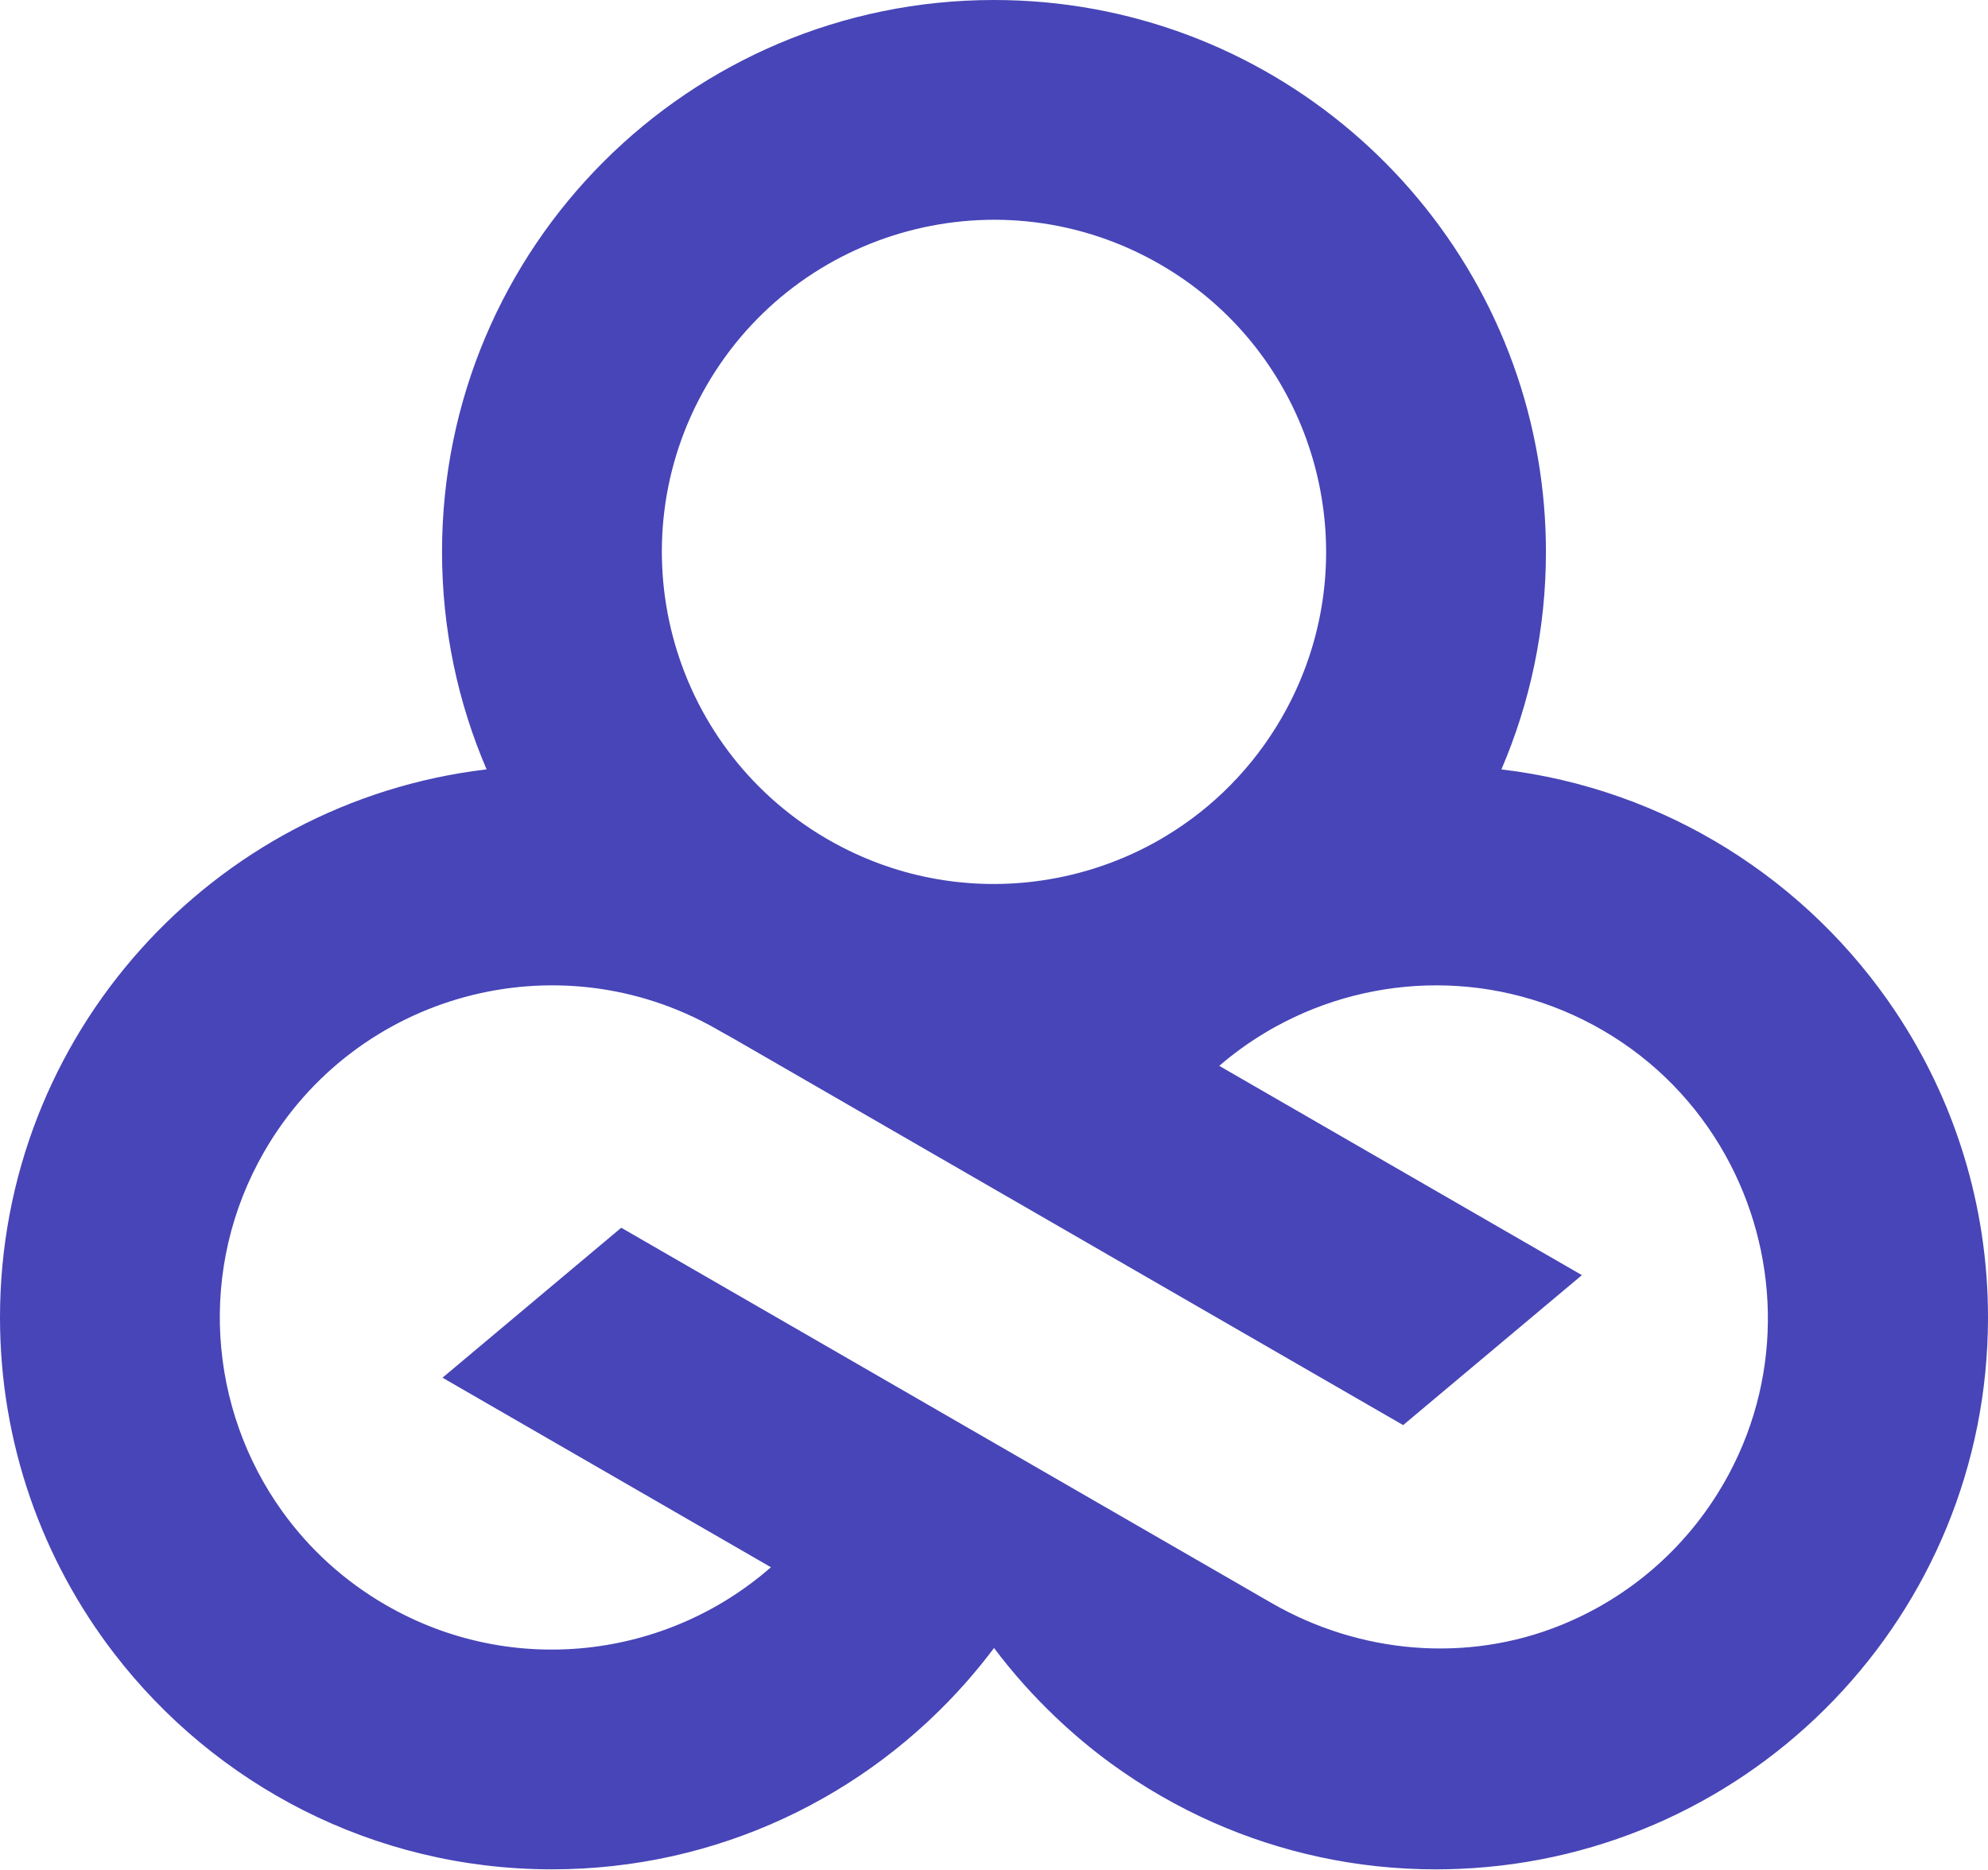
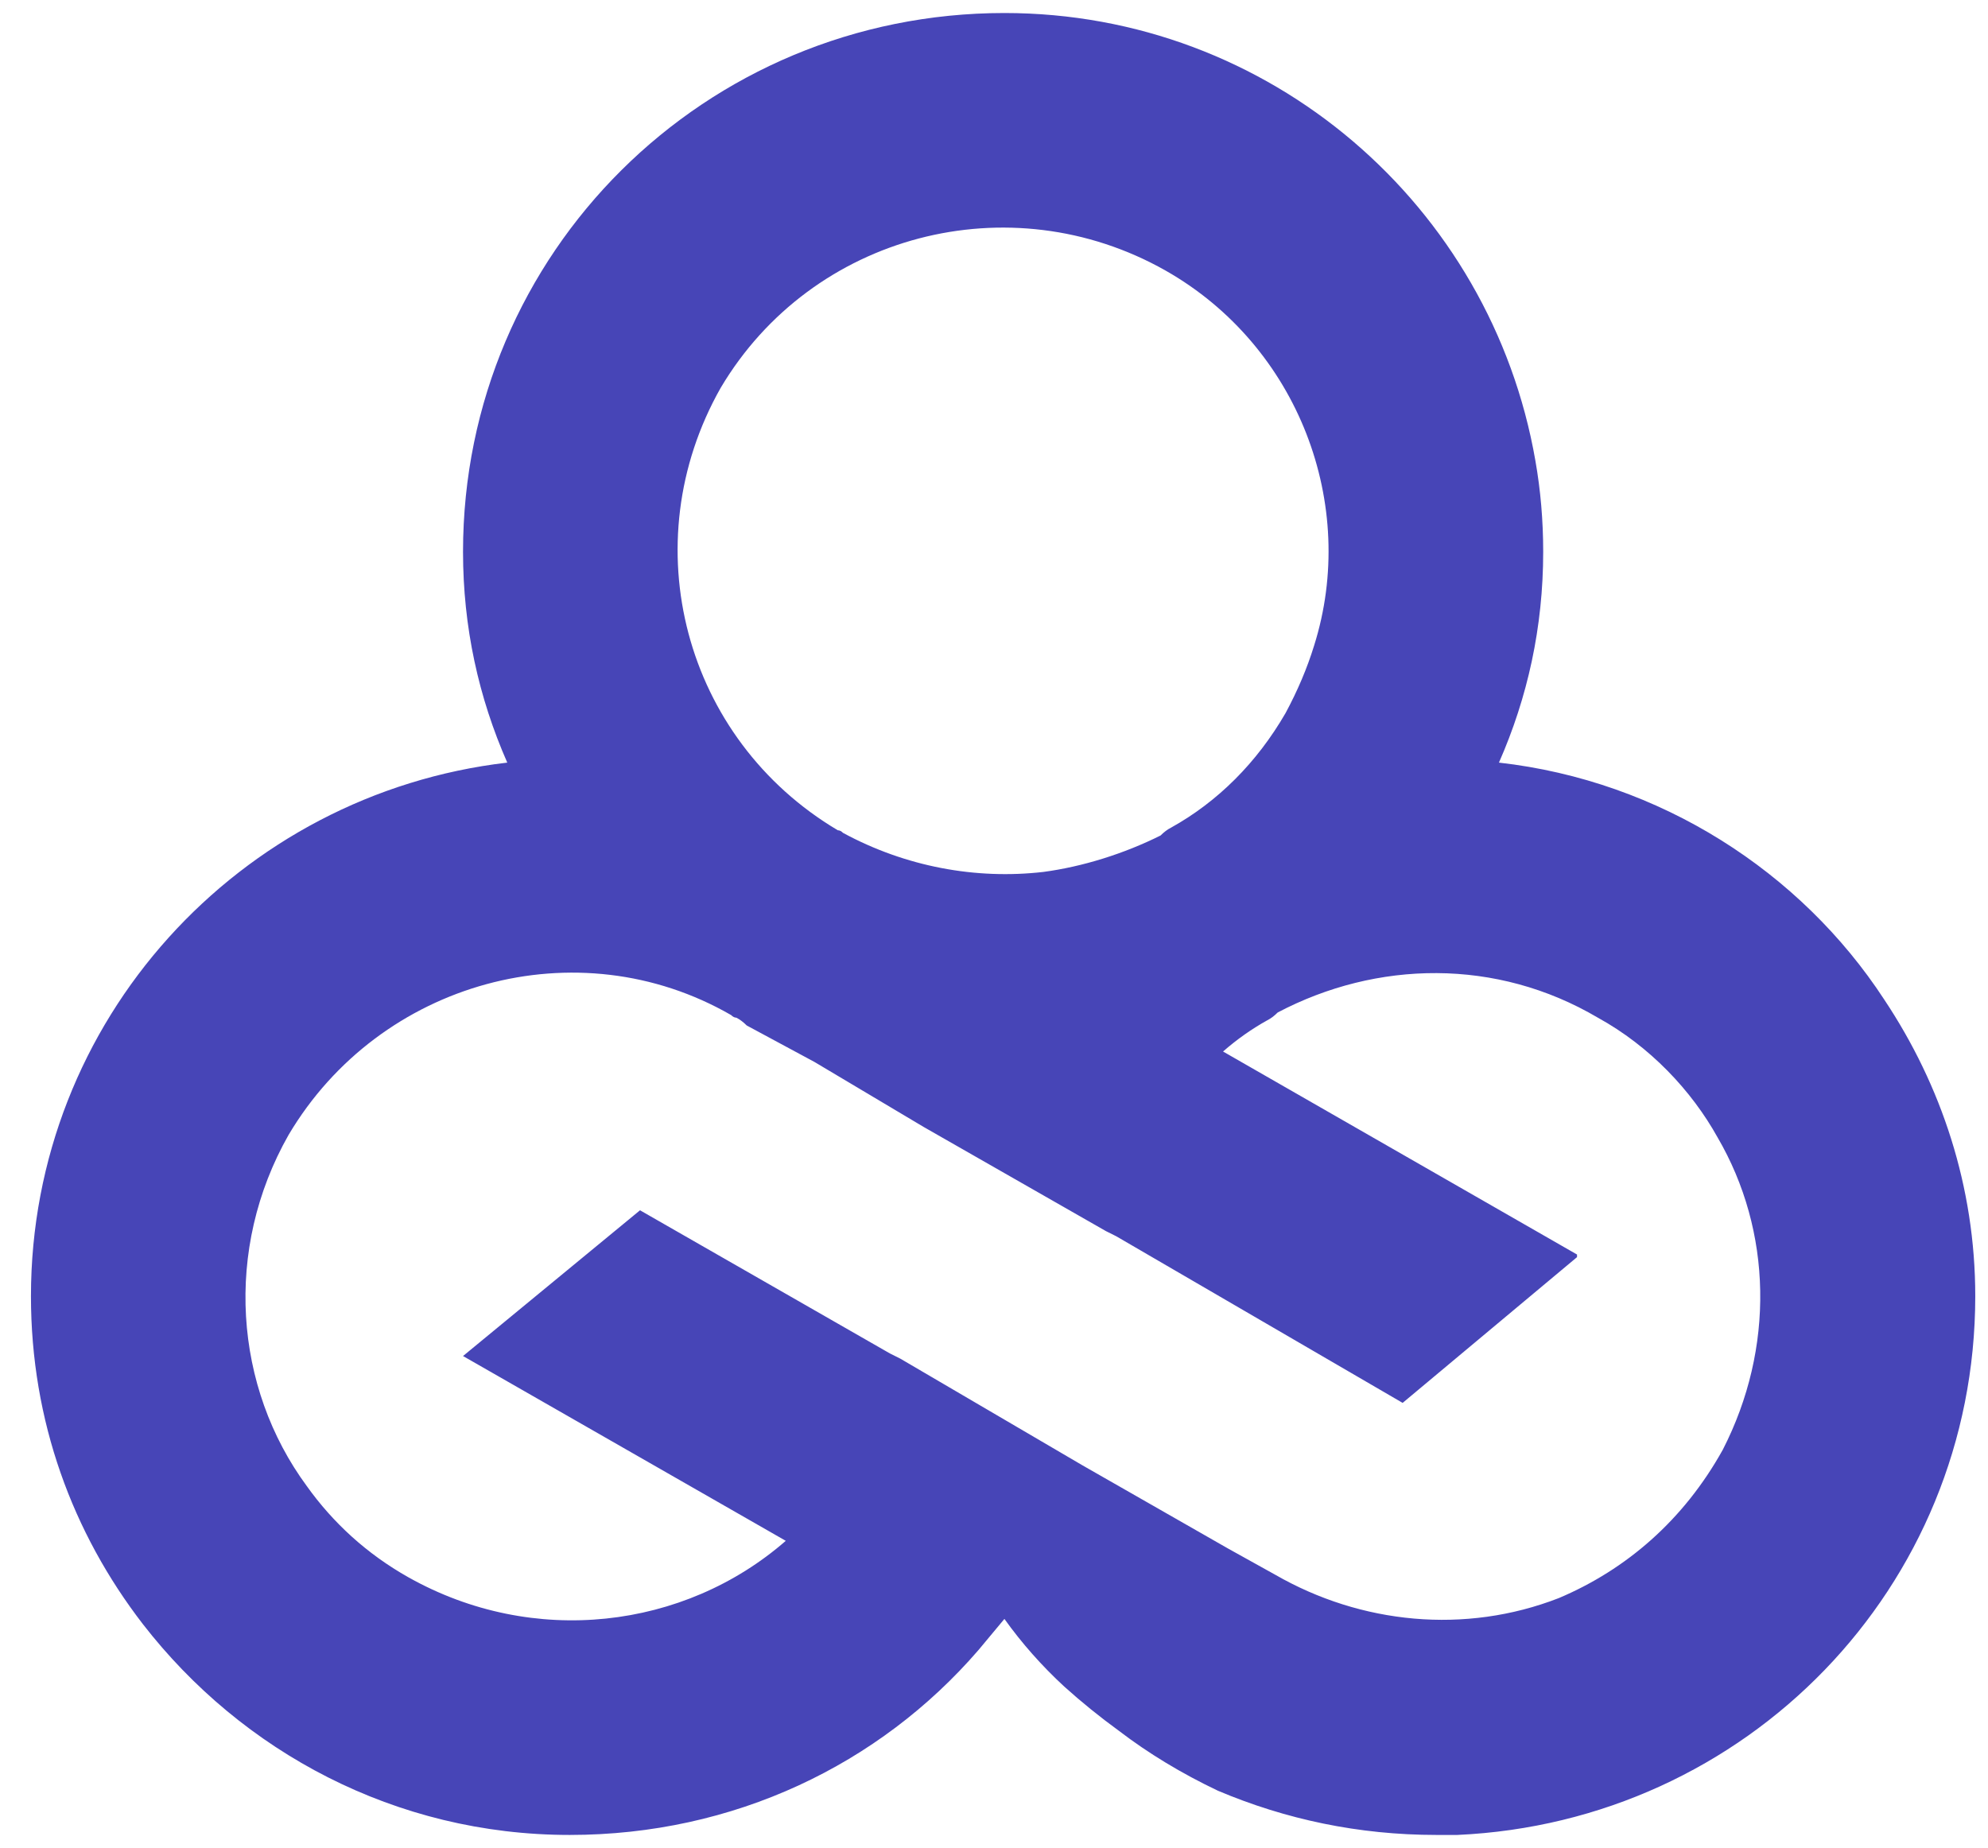
- <svg xmlns="http://www.w3.org/2000/svg" version="1.1" id="Layer_1" x="0px" y="0px" viewBox="0 0 635.3 597.47" style="enable-background:new 0 0 635.3 597.47;" xml:space="preserve">
-   <style type="text/css">
- 	.st0{fill:#4745B7;}
- </style>
-   <g>
-     <path class="st0" d="M605.79,323.41c-27.97-41.97-73.44-71.28-125.99-77.49c9.15-21.33,14.23-44.83,14.23-69.51   c0-10.17-0.87-20.14-2.53-29.85C477.33,63.35,404.89,0,317.64,0c-97.42,0-176.38,78.97-176.38,176.39   c0,24.69,5.08,48.19,14.24,69.52C67.93,256.24,0,330.71,0,421.07c0,40.39,13.59,77.61,36.43,107.35   c32.25,41.98,82.94,69.05,139.96,69.06c52.96,0,100.47-23.34,132.8-60.3c2.95-3.37,5.78-6.86,8.47-10.45   c5.91,7.88,12.48,15.23,19.6,22.02c5.6,5.34,11.54,10.34,17.81,14.91c10.12,7.38,21.05,13.71,32.63,18.84   c21.78,9.63,45.88,14.99,71.22,14.99c2.51,0,5-0.07,7.48-0.17c93.95-3.92,168.9-81.31,168.9-176.22   C635.3,384.95,624.43,351.37,605.79,323.41z M225.74,123.33c29.31-50.76,94.21-68.16,144.97-38.85   c43.58,25.16,62.56,76.57,48.51,122.73c-2.31,7.61-5.52,15.07-9.67,22.25c-9.27,16.06-22.11,28.78-36.94,37.74   c-1.22,0.74-2.46,1.46-3.71,2.15c-11.94,6.57-25.04,10.77-38.53,12.41c-21.84,2.66-44.68-1.42-65.25-13.14   c-0.47-0.27-0.93-0.54-1.4-0.81C213.64,238.27,196.6,173.81,225.74,123.33z M552.49,471.15c-12.23,22.81-31.47,39.26-53.55,48.23   c-30.17,12.26-64.41,9.23-92.62-7.04l-15.21-8.78l-47.17-27.22l-60.22-34.76l-2.87-1.66l-82.32-47.51l-57.12,47.93l104.95,60.58   c-33.24,29.15-82.62,35.42-123.04,12.09c-13.42-7.75-24.5-17.98-33.01-29.79c-23.68-32.85-27.39-77.85-5.83-115.2   c29.2-50.58,93.74-68.03,144.42-39.16c0.47,0.27,0.93,0.54,1.4,0.81c1.23,0.7,2.47,1.39,3.72,2.07l21.81,12.59l35.8,20.67   l59.82,34.53l3.16,1.83l93.79,54.13l57.04-47.86l0.05-0.09l-115.86-66.87c4.5-3.88,9.29-7.35,14.31-10.38   c1.23-0.74,2.46-1.46,3.72-2.15c31.56-17.37,71.18-18.24,104.61,1.21c16.89,9.82,30.09,23.73,39.06,39.78   C568.45,399.76,570.12,438.26,552.49,471.15z" />
-   </g>
+ <svg xmlns="http://www.w3.org/2000/svg" version="1.2" viewBox="0 0 76 71" width="71" height="66">
+   <style>
+ 		.s0 { fill: #4745b7 } 
+ 	</style>
+   <path id="Layer" fill-rule="evenodd" class="s0" d="m72.2 38.4c2.2 3.3 3.5 7.2 3.5 11.4 0 11.2-8.8 20.2-19.9 20.7q-0.4 0-0.8 0c-3 0-5.8-0.6-8.4-1.7q-2.1-1-3.8-2.3-1.1-0.8-2.1-1.7-1.3-1.2-2.3-2.6-0.5 0.6-1 1.2c-3.8 4.4-9.4 7.1-15.7 7.1-6.7 0-12.6-3.2-16.4-8.1-2.7-3.5-4.3-7.8-4.3-12.6 0-10.6 8-19.3 18.3-20.5-1.1-2.5-1.7-5.2-1.7-8.1 0-11.5 9.3-20.7 20.8-20.7 10.2 0 18.7 7.4 20.4 17.2q0.3 1.7 0.3 3.5c0 2.9-0.6 5.6-1.7 8.1 6.2 0.7 11.6 4.2 14.8 9.1zm-44.7-23.5c-3.4 6-1.4 13.5 4.5 17q0.1 0 0.2 0.1c2.4 1.3 5.1 1.8 7.7 1.5 1.5-0.2 3.1-0.7 4.5-1.4q0.2-0.2 0.4-0.3c1.8-1 3.3-2.5 4.4-4.4q0.7-1.3 1.1-2.6c1.7-5.4-0.6-11.5-5.7-14.4-6-3.4-13.6-1.4-17.1 4.5zm38.5 40.8c2-3.9 1.9-8.4-0.2-12-1-1.8-2.6-3.5-4.6-4.6-3.9-2.3-8.5-2.2-12.3-0.2q-0.2 0.2-0.4 0.3-0.9 0.5-1.7 1.2l13.6 7.8v0.1l-6.7 5.6-11-6.4-0.4-0.2-7-4-4.2-2.5-2.6-1.4q-0.2-0.2-0.4-0.3-0.1 0-0.2-0.1c-5.9-3.4-13.5-1.3-17 4.6-2.5 4.4-2.1 9.7 0.7 13.5 1 1.4 2.3 2.6 3.9 3.5 4.8 2.7 10.6 2 14.5-1.4l-12.4-7.1 6.8-5.6 9.6 5.5 0.4 0.2 7 4.1 5.6 3.2 1.8 1c3.3 1.9 7.3 2.3 10.9 0.9 2.6-1.1 4.8-3 6.3-5.7z" />
</svg>
